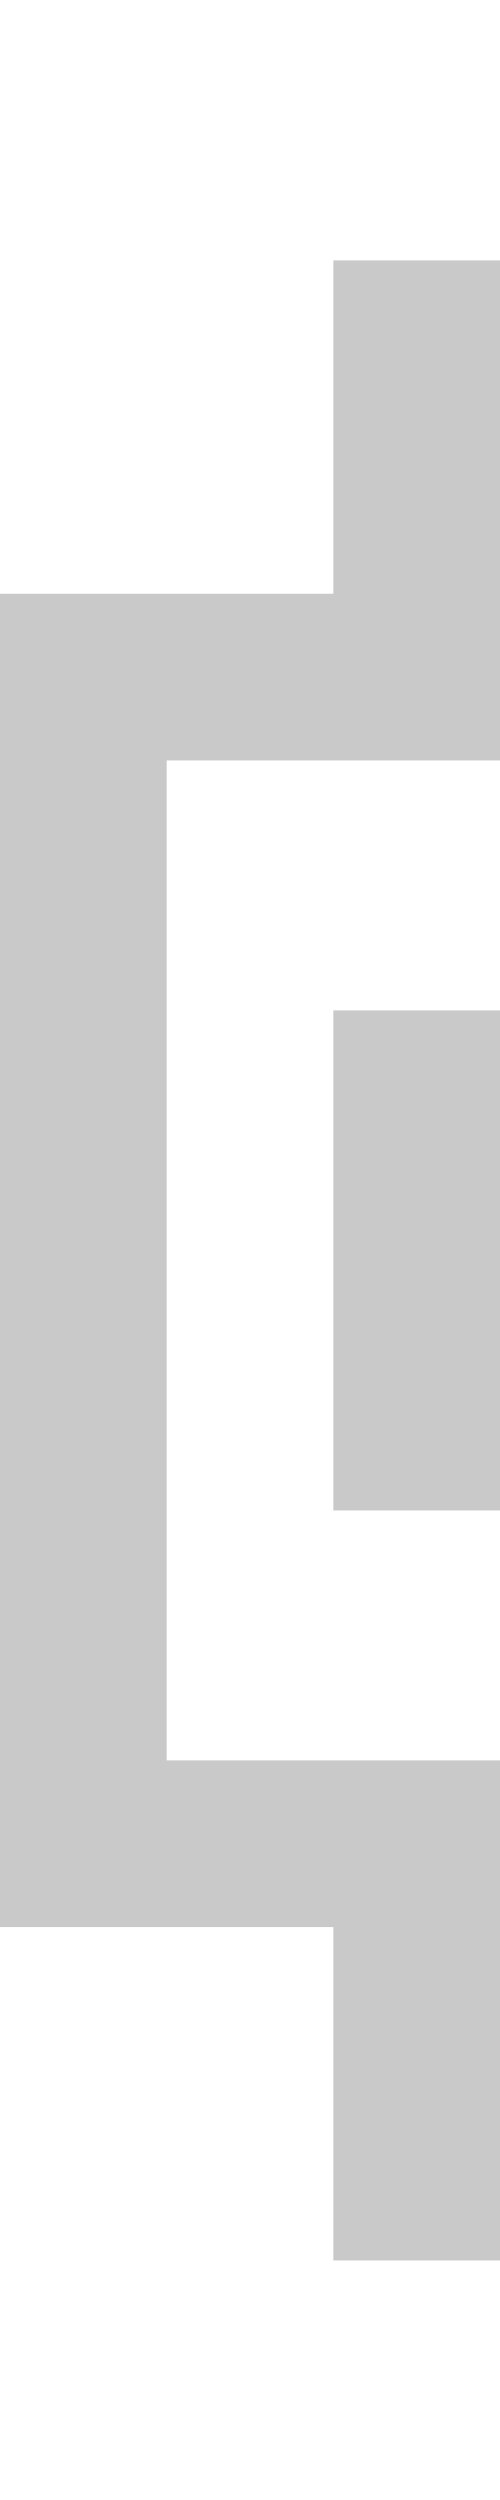
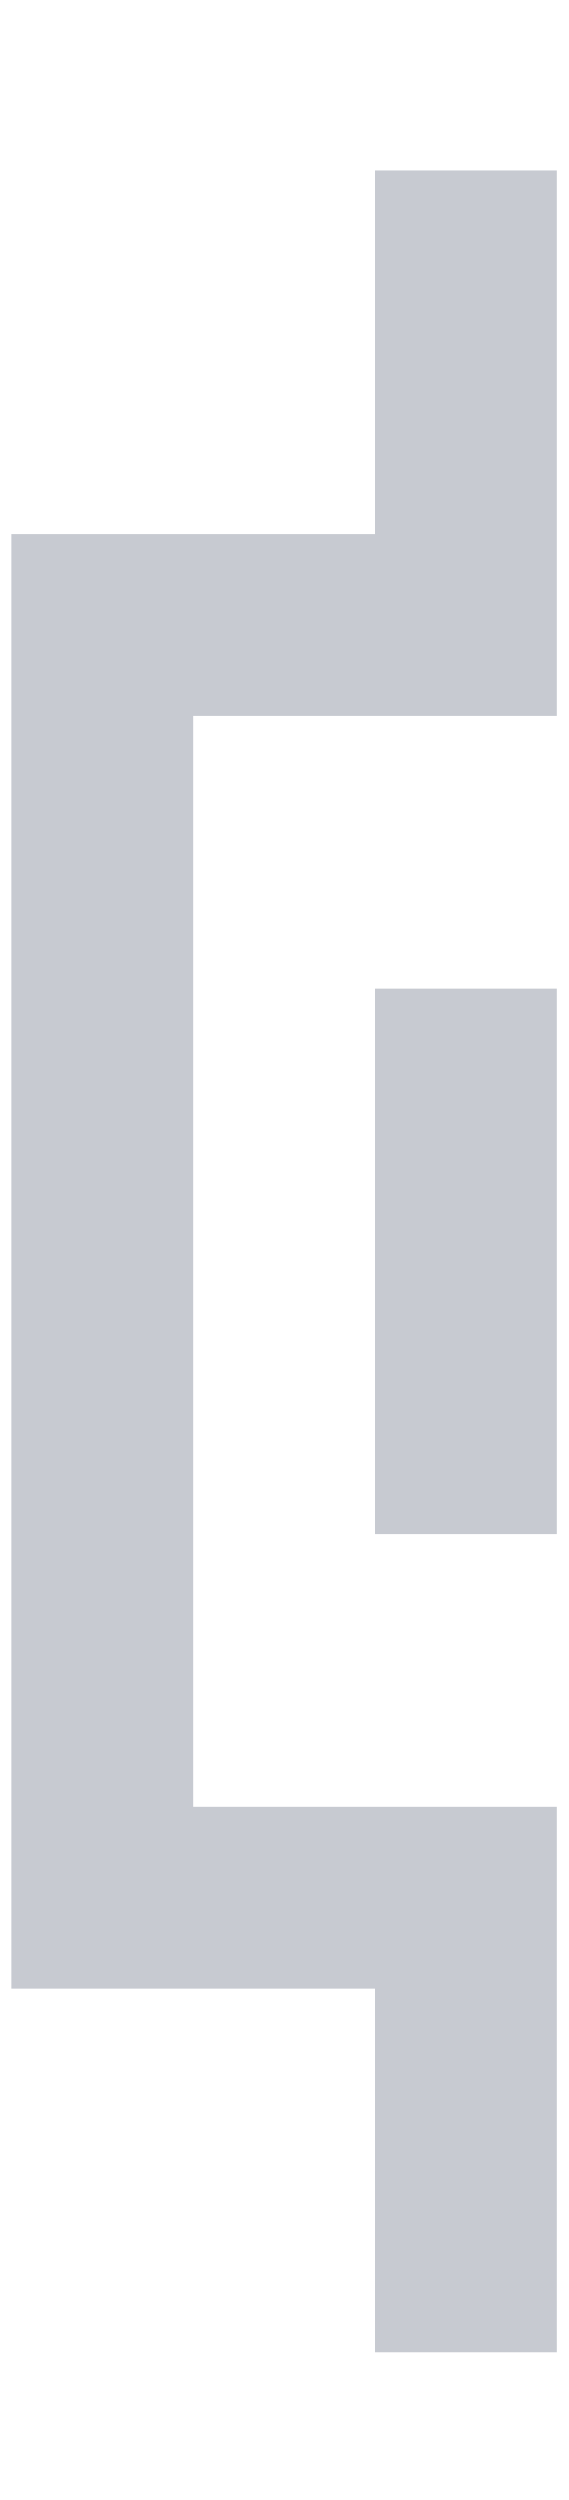
- <svg xmlns="http://www.w3.org/2000/svg" width="24" height="120" viewBox="0 0 24 120" fill="none">
-   <path fill-rule="evenodd" clip-rule="evenodd" d="M24 92.5L24 108.5L16 108.5L16 92.5L8 92.5L2.09815e-06 92.5L1.04907e-05 28.5L8 28.5L16 28.5L16 12.5L24 12.5L24 28.5L24 36.5L16 36.5L8 36.5L8 84.5L16 84.5L24 84.5L24 92.5ZM24 48.5L24 72.5L16 72.5L16 48.5L24 48.5Z" fill="#C9C9C9" />
+ <svg xmlns="http://www.w3.org/2000/svg" width="25" height="110" viewBox="0 0 25 110" fill="none">
+   <path fill-rule="evenodd" clip-rule="evenodd" d="M24.5 87.5L24.5 103.5L16.5 103.5L16.5 87.5L8.5 87.5L0.5 87.5L0.5 23.5L8.5 23.5L16.5 23.5L16.5 7.5L24.5 7.5L24.5 23.5L24.5 31.5L16.5 31.5L8.5 31.5L8.5 79.5L16.5 79.5L24.5 79.5L24.5 87.5ZM24.5 43.5L24.5 67.5L16.5 67.5L16.5 43.5L24.5 43.5Z" fill="#C7CAD1" />
</svg>
